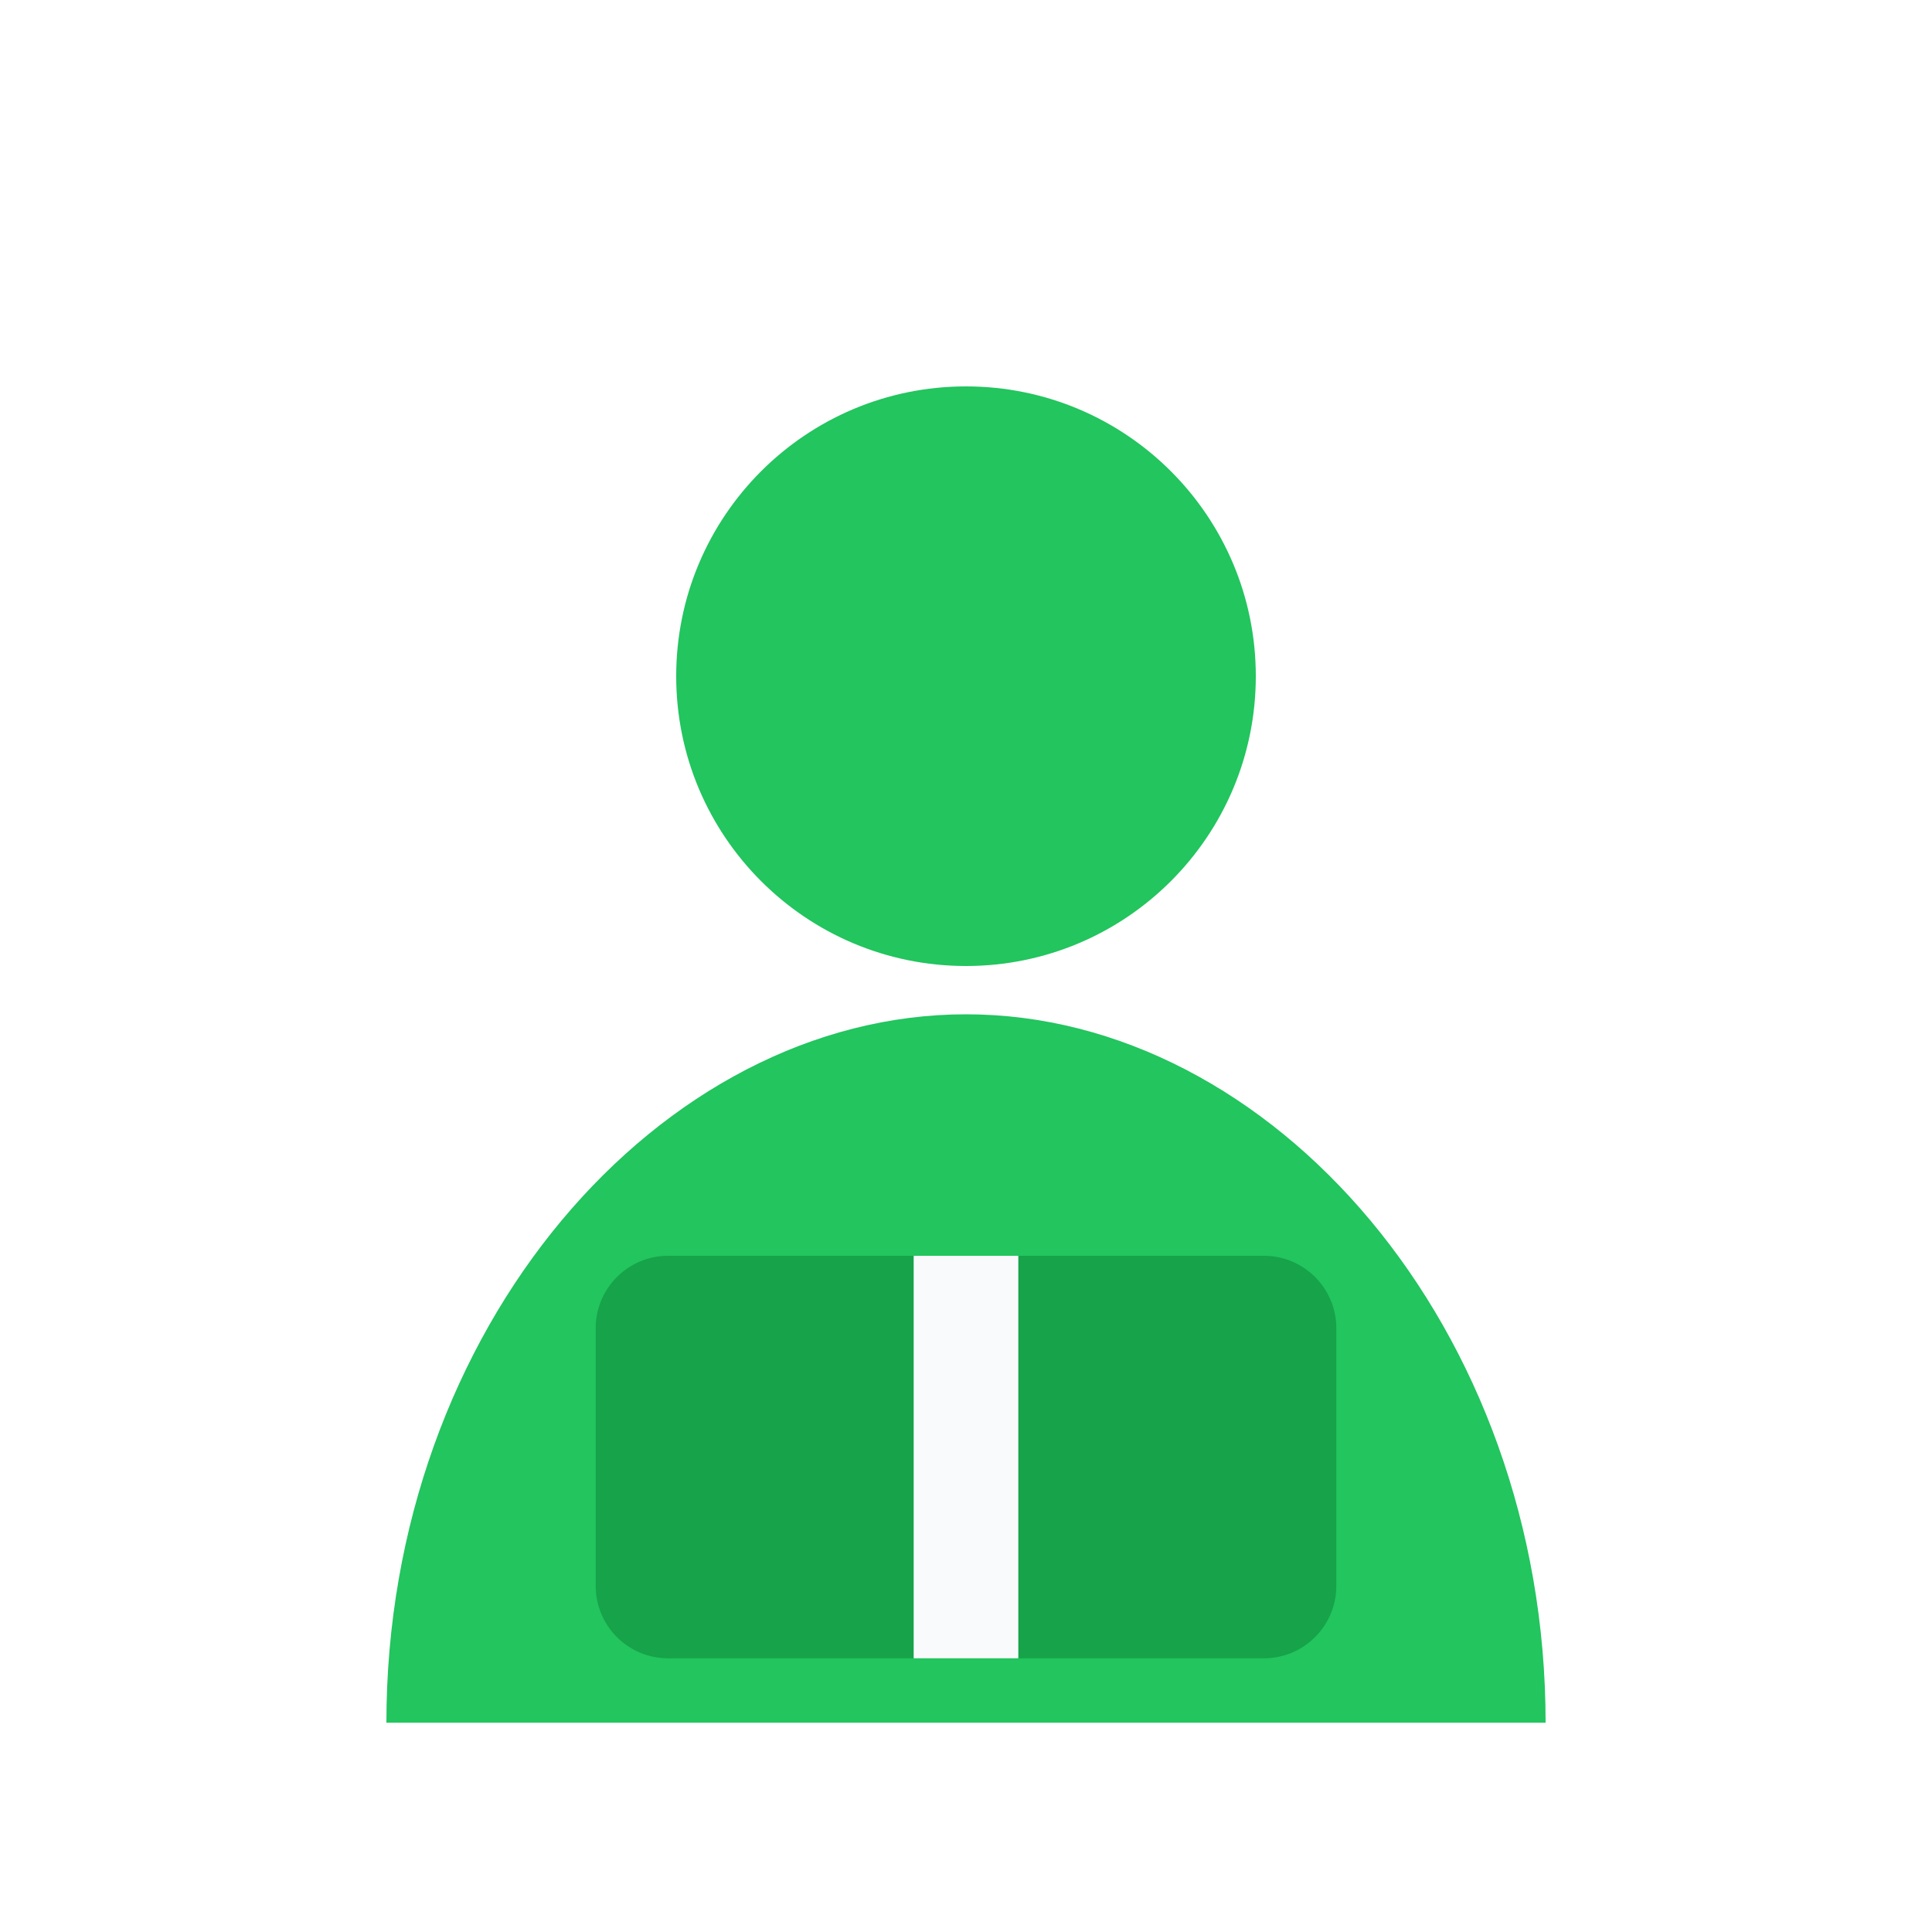
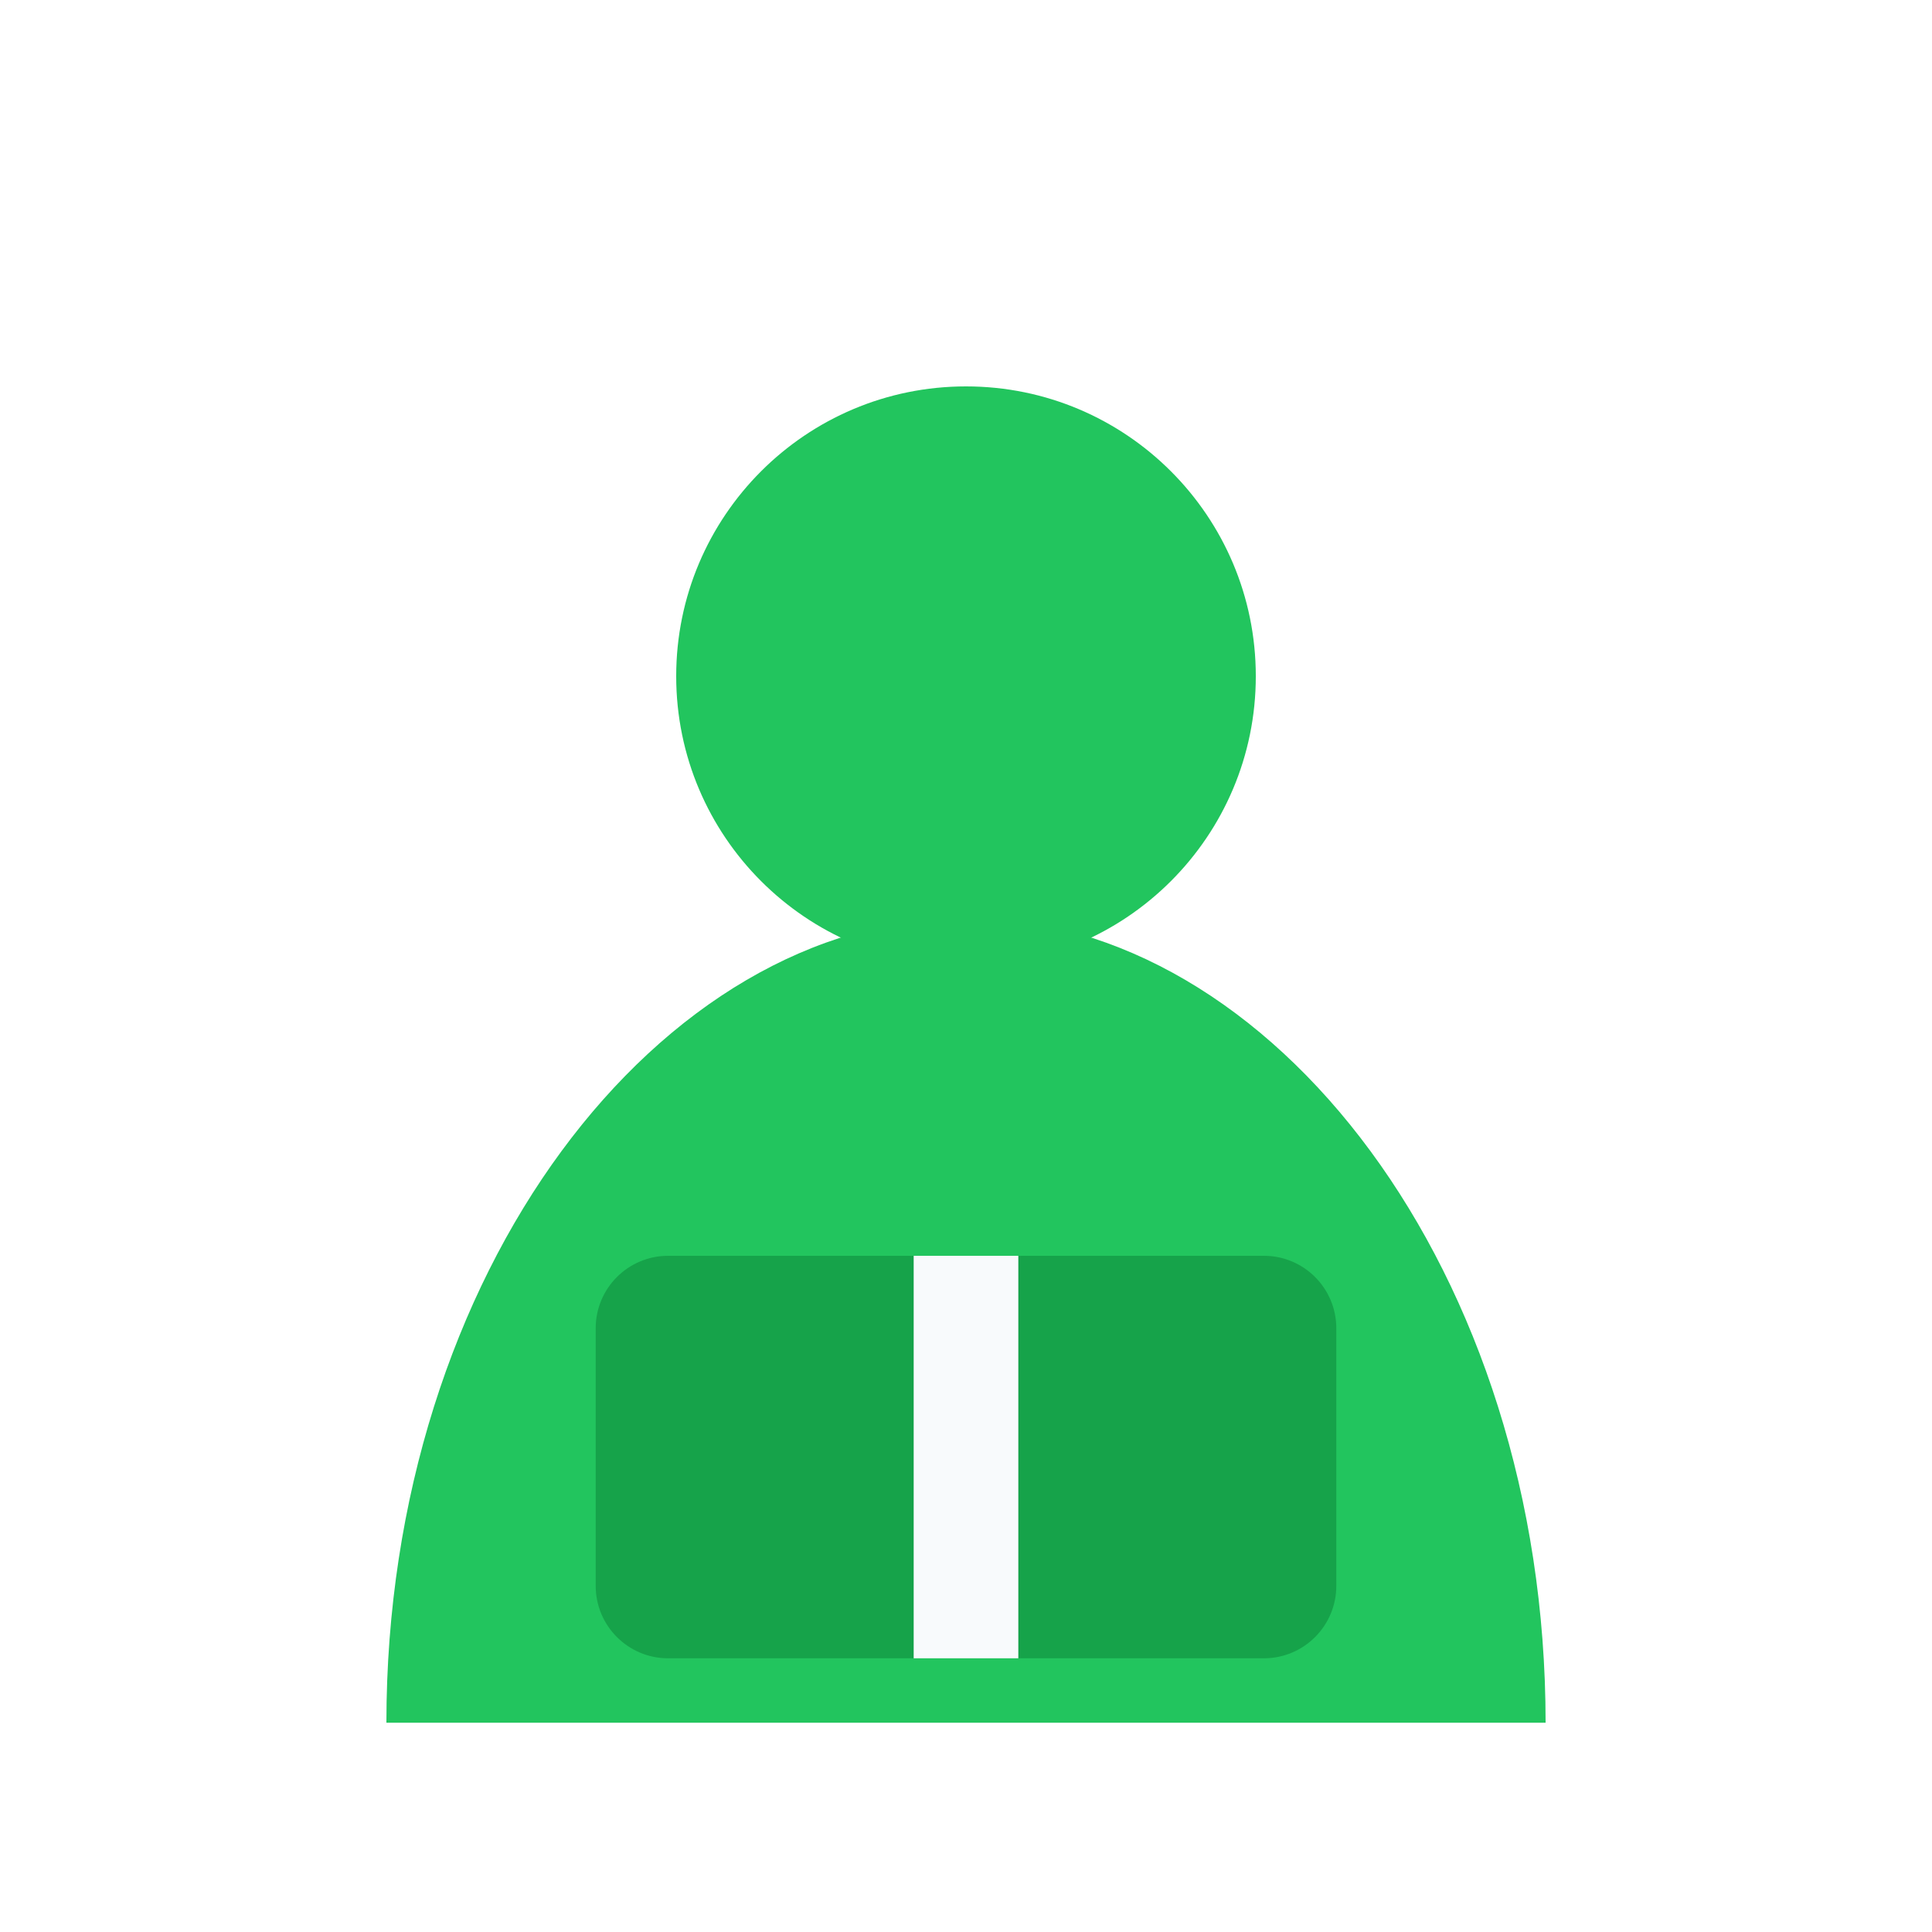
<svg xmlns="http://www.w3.org/2000/svg" viewBox="0 0 24 24" width="24" height="24">
  <circle cx="12" cy="8.4" r="3.6" fill="#22c55e" />
-   <path d="M4.8 21.4c0-4.9 3.4-8.8 7.2-8.8s7.2 3.9 7.2 8.8z" fill="#22c55e" />
+   <path d="M4.8 21.4c0-5.6 3.4-10 7.2-10s7.2 4.4 7.2 10z" fill="#22c55e" />
  <rect x="7.4" y="15.6" width="9.2" height="5" rx="0.9" fill="#16a34a" />
  <path d="M12 15.6v5" stroke="#f8fafc" stroke-width="1.3" />
</svg>
